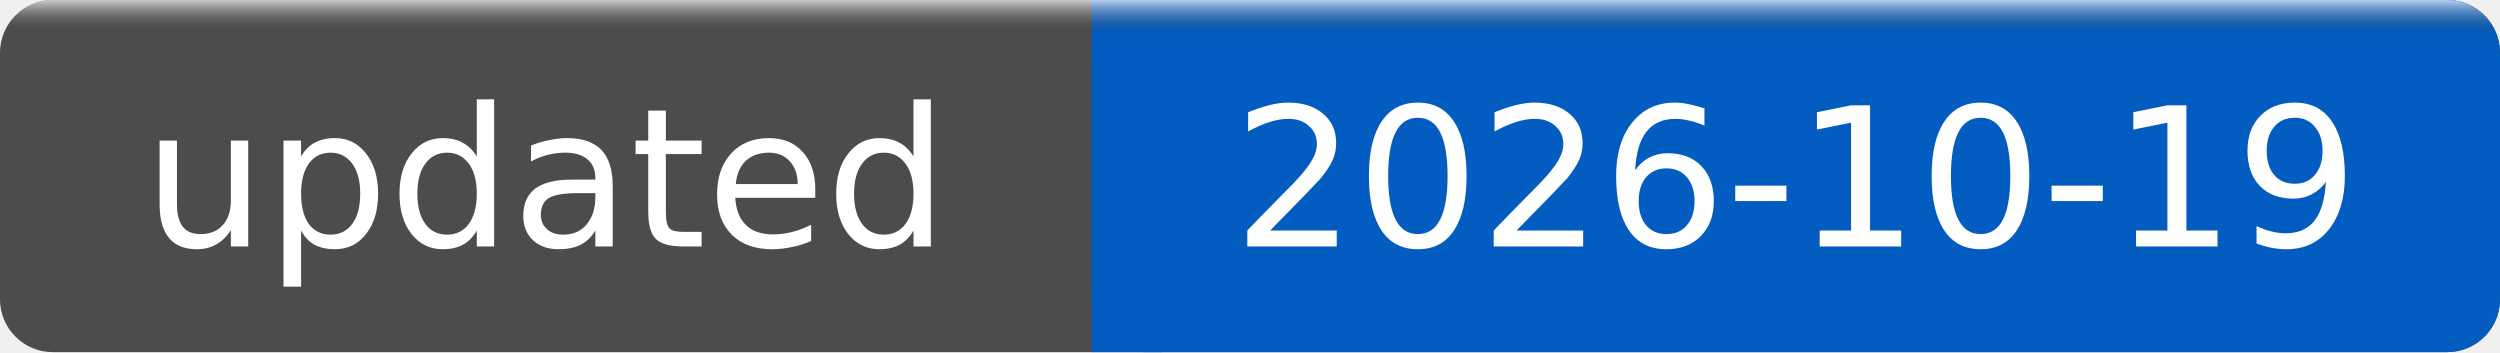
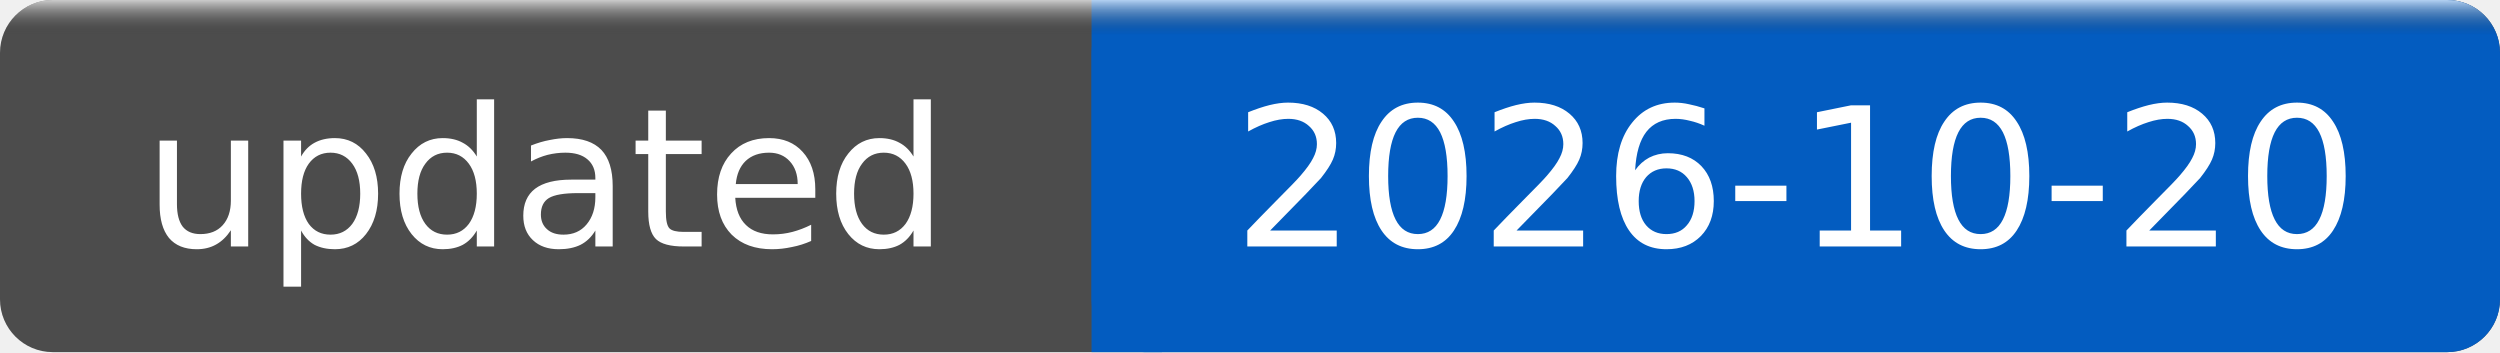
- <svg xmlns="http://www.w3.org/2000/svg" width="142" height="20" role="img" aria-label="updated: 2026-10-19">
+ <svg xmlns="http://www.w3.org/2000/svg" width="142" height="20" role="img" aria-label="updated: 2026-10-20">
  <linearGradient id="a" x2="0" y2="100%">
    <stop offset="0" stop-color="#fff" stop-opacity=".7" />
    <stop offset=".1" stop-opacity=".1" />
    <stop offset=".9" stop-opacity=".1" />
  </linearGradient>
  <rect rx="3" width="142" height="20" fill="#555" />
  <rect rx="3" x="62" width="80" height="20" fill="#0366d6" />
  <path fill="#0366d6" d="M62 0h4v20h-4z" />
  <rect rx="3" width="142" height="20" fill="url(#a)" />
  <g fill="#fff" text-anchor="middle" font-family="DejaVu Sans,Verdana,Geneva,sans-serif" font-size="11">
    <text x="31.0" y="14">updated</text>
-     <text x="102.0" y="14">2026-10-19</text>
+     <text x="102.0" y="14">2026-10-20</text>
  </g>
</svg>
